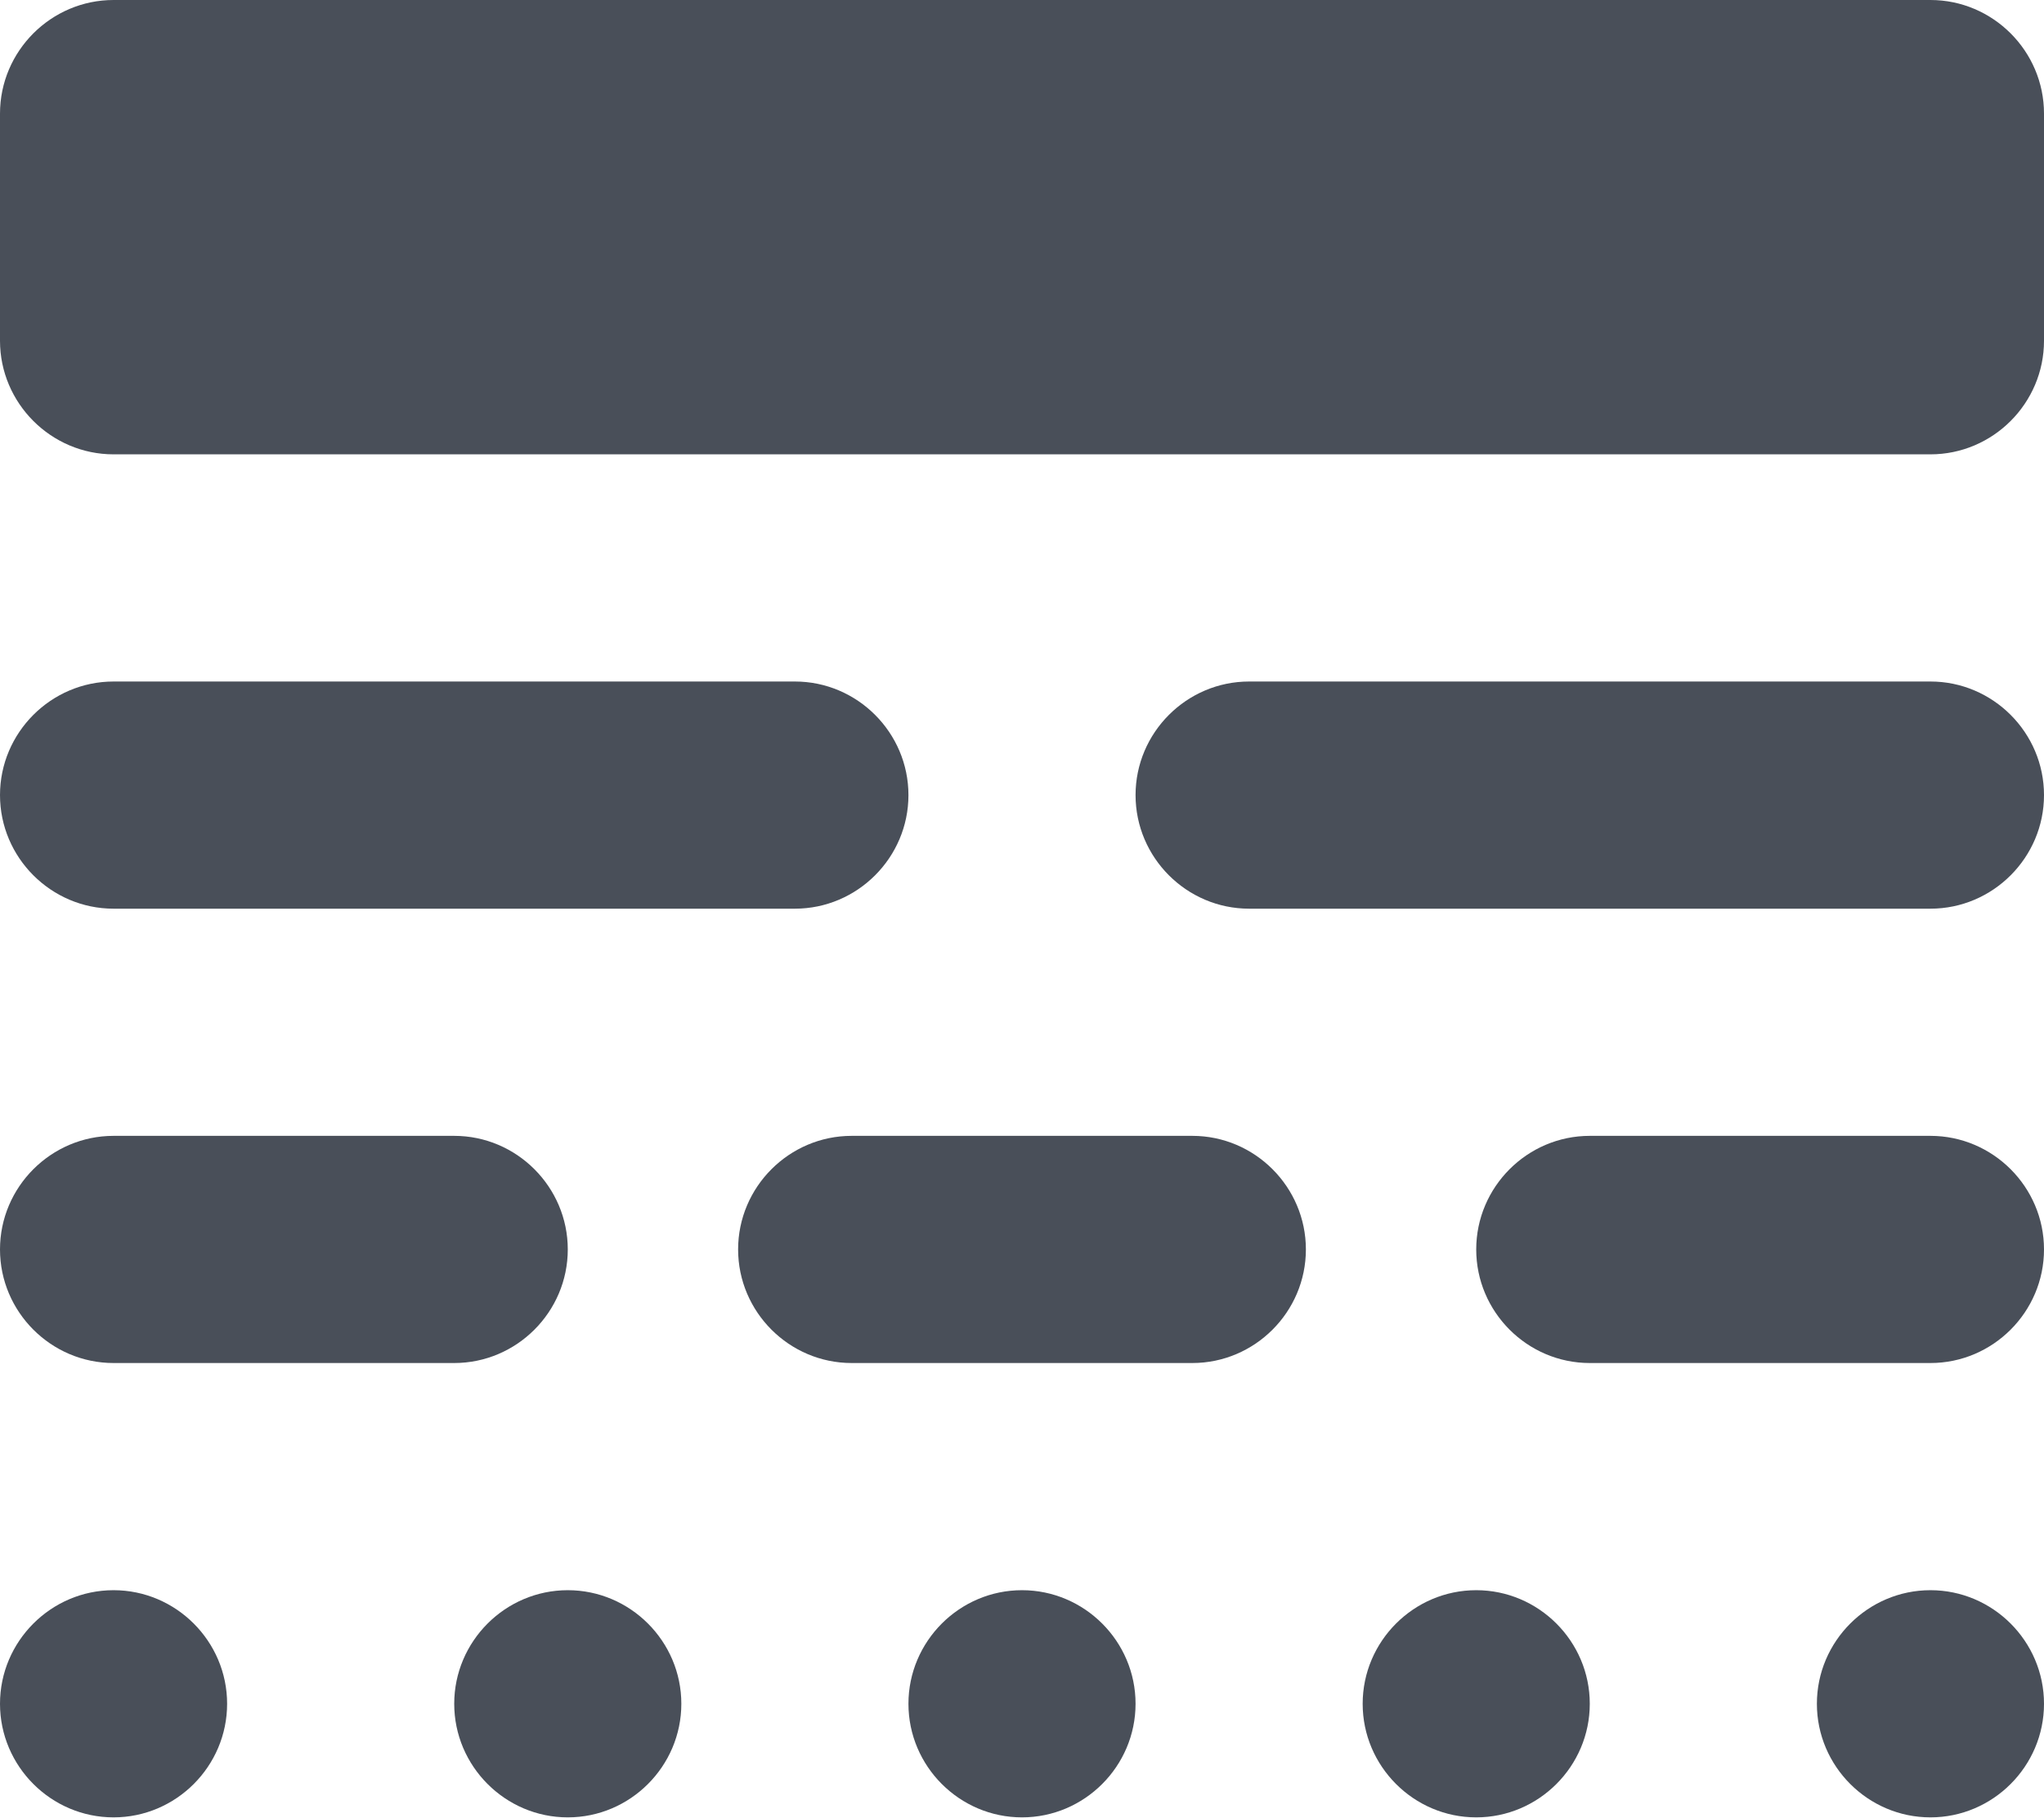
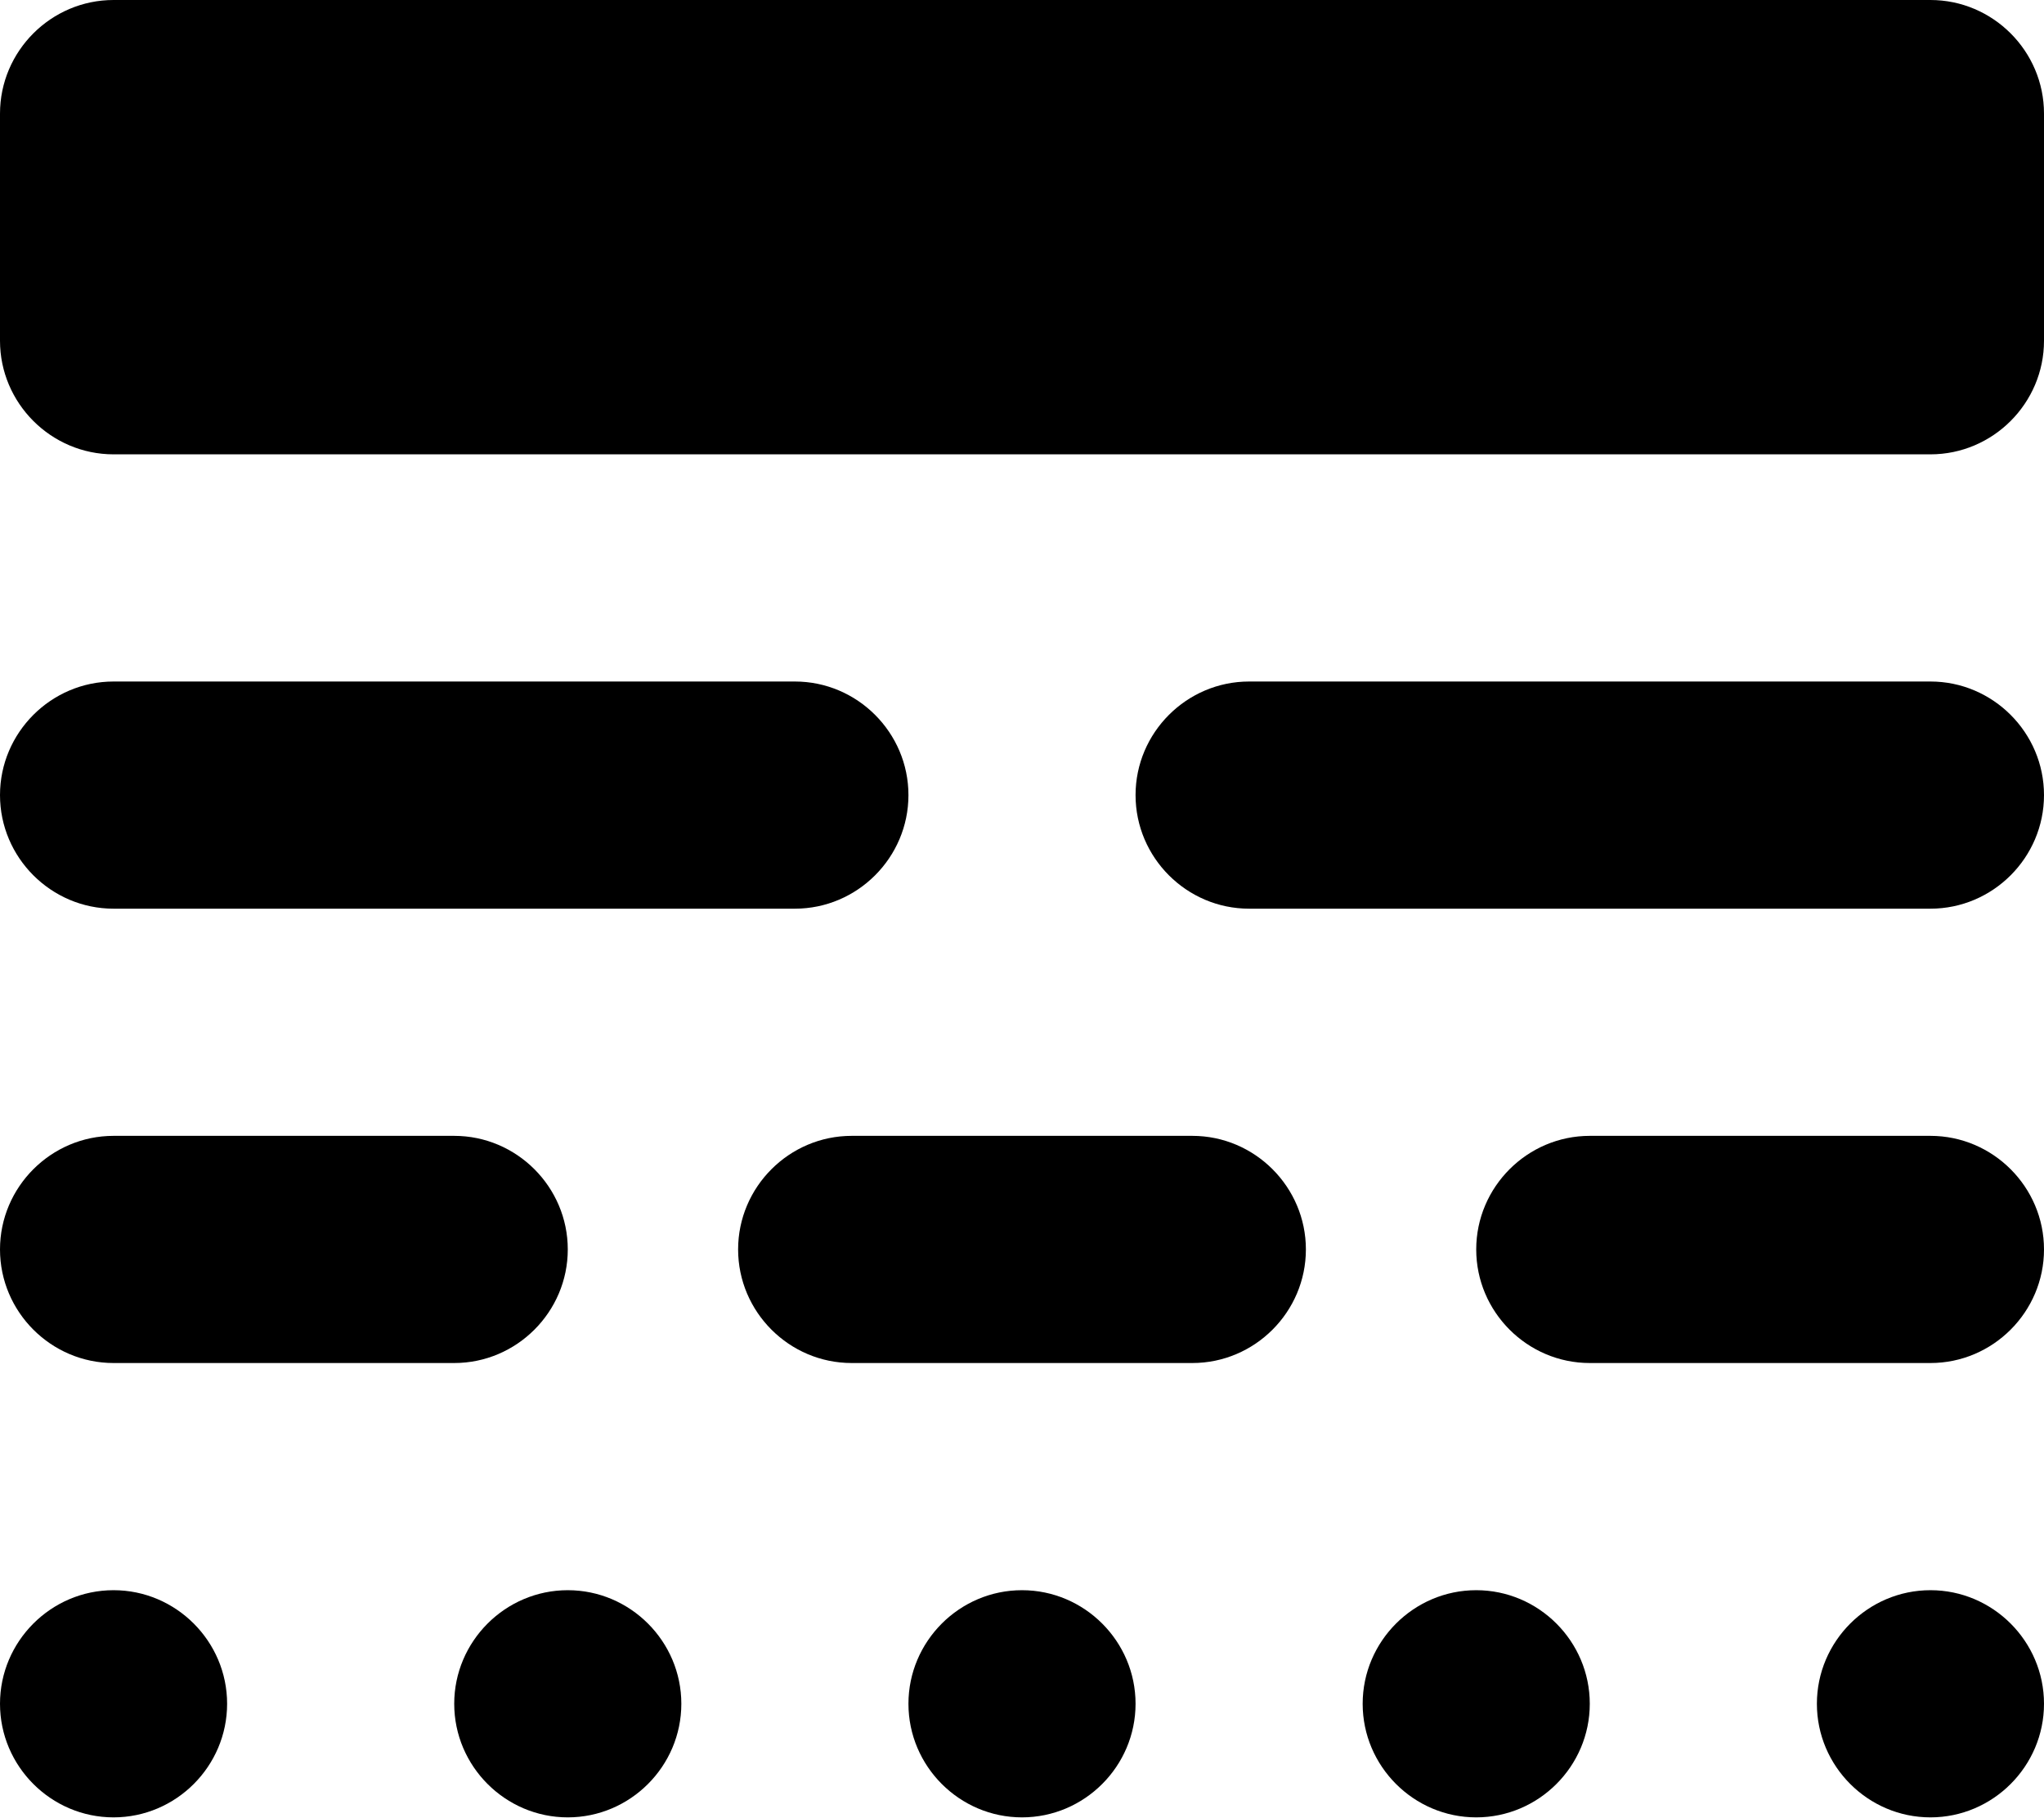
<svg xmlns="http://www.w3.org/2000/svg" width="18px" height="16px" viewBox="0 0 18 16" version="1.1">
  <g id="4.Layout-Templates" stroke="none" stroke-width="1" fill="none" fill-rule="evenodd">
    <g id="Accounts--Tree-view" transform="translate(-1331, -241)">
      <g id="Group-19" transform="translate(32, 217)">
        <g id="Group-18" transform="translate(1296, 20)">
          <g id="round-line_style-24px-(1)">
            <polygon id="Path" points="0 0 24 0 24 24 0 24" />
-             <path fill="#494F59" d="M4,16 L7,16 C7.55,16 8,15.55 8,15 C8,14.45 7.55,14 7,14 L4,14 C3.45,14 3,14.45 3,15 C3,15.55 3.45,16 4,16 Z M10.5,16 L13.5,16 C14.05,16 14.5,15.55 14.5,15 C14.5,14.45 14.05,14 13.5,14 L10.5,14 C9.95,14 9.5,14.45 9.5,15 C9.5,15.55 9.95,16 10.5,16 Z M17,16 L20,16 C20.55,16 21,15.55 21,15 C21,14.45 20.55,14 20,14 L17,14 C16.45,14 16,14.45 16,15 C16,15.55 16.45,16 17,16 Z M4,20 C4.55,20 5,19.55 5,19 C5,18.45 4.55,18 4,18 C3.45,18 3,18.45 3,19 C3,19.55 3.45,20 4,20 Z M8,20 C8.55,20 9,19.55 9,19 C9,18.45 8.55,18 8,18 C7.45,18 7,18.45 7,19 C7,19.55 7.45,20 8,20 Z M12,20 C12.55,20 13,19.55 13,19 C13,18.45 12.55,18 12,18 C11.45,18 11,18.45 11,19 C11,19.55 11.45,20 12,20 Z M16,20 C16.55,20 17,19.55 17,19 C17,18.45 16.55,18 16,18 C15.45,18 15,18.45 15,19 C15,19.55 15.45,20 16,20 Z M20,20 C20.55,20 21,19.55 21,19 C21,18.45 20.55,18 20,18 C19.45,18 19,18.45 19,19 C19,19.55 19.45,20 20,20 Z M4,12 L10,12 C10.55,12 11,11.55 11,11 C11,10.45 10.55,10 10,10 L4,10 C3.45,10 3,10.45 3,11 C3,11.55 3.45,12 4,12 Z M14,12 L20,12 C20.55,12 21,11.55 21,11 C21,10.45 20.55,10 20,10 L14,10 C13.45,10 13,10.45 13,11 C13,11.55 13.45,12 14,12 Z M3,5 L3,7 C3,7.55 3.45,8 4,8 L20,8 C20.55,8 21,7.55 21,7 L21,5 C21,4.45 20.55,4 20,4 L4,4 C3.45,4 3,4.45 3,5 Z" id="Shape" fill-rule="nonzero" />
+             <path fill="currentColor" d="M4,16 L7,16 C7.55,16 8,15.55 8,15 C8,14.45 7.55,14 7,14 L4,14 C3.45,14 3,14.45 3,15 C3,15.55 3.45,16 4,16 Z M10.5,16 L13.5,16 C14.05,16 14.5,15.55 14.5,15 C14.5,14.45 14.05,14 13.5,14 L10.5,14 C9.95,14 9.5,14.45 9.5,15 C9.5,15.55 9.95,16 10.5,16 Z M17,16 L20,16 C20.55,16 21,15.55 21,15 C21,14.45 20.55,14 20,14 L17,14 C16.45,14 16,14.45 16,15 C16,15.55 16.45,16 17,16 Z M4,20 C4.55,20 5,19.55 5,19 C5,18.45 4.55,18 4,18 C3.45,18 3,18.45 3,19 C3,19.55 3.45,20 4,20 Z M8,20 C8.55,20 9,19.55 9,19 C9,18.45 8.55,18 8,18 C7.45,18 7,18.45 7,19 C7,19.55 7.45,20 8,20 Z M12,20 C12.55,20 13,19.55 13,19 C13,18.45 12.55,18 12,18 C11.45,18 11,18.45 11,19 C11,19.55 11.45,20 12,20 Z M16,20 C16.55,20 17,19.55 17,19 C17,18.45 16.55,18 16,18 C15.45,18 15,18.45 15,19 C15,19.55 15.45,20 16,20 Z M20,20 C20.55,20 21,19.55 21,19 C21,18.45 20.55,18 20,18 C19.45,18 19,18.45 19,19 C19,19.55 19.45,20 20,20 Z M4,12 L10,12 C10.55,12 11,11.55 11,11 C11,10.45 10.55,10 10,10 L4,10 C3.45,10 3,10.45 3,11 C3,11.55 3.45,12 4,12 Z M14,12 L20,12 C20.55,12 21,11.55 21,11 C21,10.45 20.55,10 20,10 L14,10 C13.45,10 13,10.45 13,11 C13,11.55 13.45,12 14,12 Z M3,5 L3,7 C3,7.55 3.45,8 4,8 L20,8 C20.55,8 21,7.55 21,7 L21,5 C21,4.45 20.55,4 20,4 L4,4 C3.45,4 3,4.45 3,5 Z" id="Shape" fill-rule="nonzero" />
          </g>
        </g>
      </g>
    </g>
  </g>
</svg>
